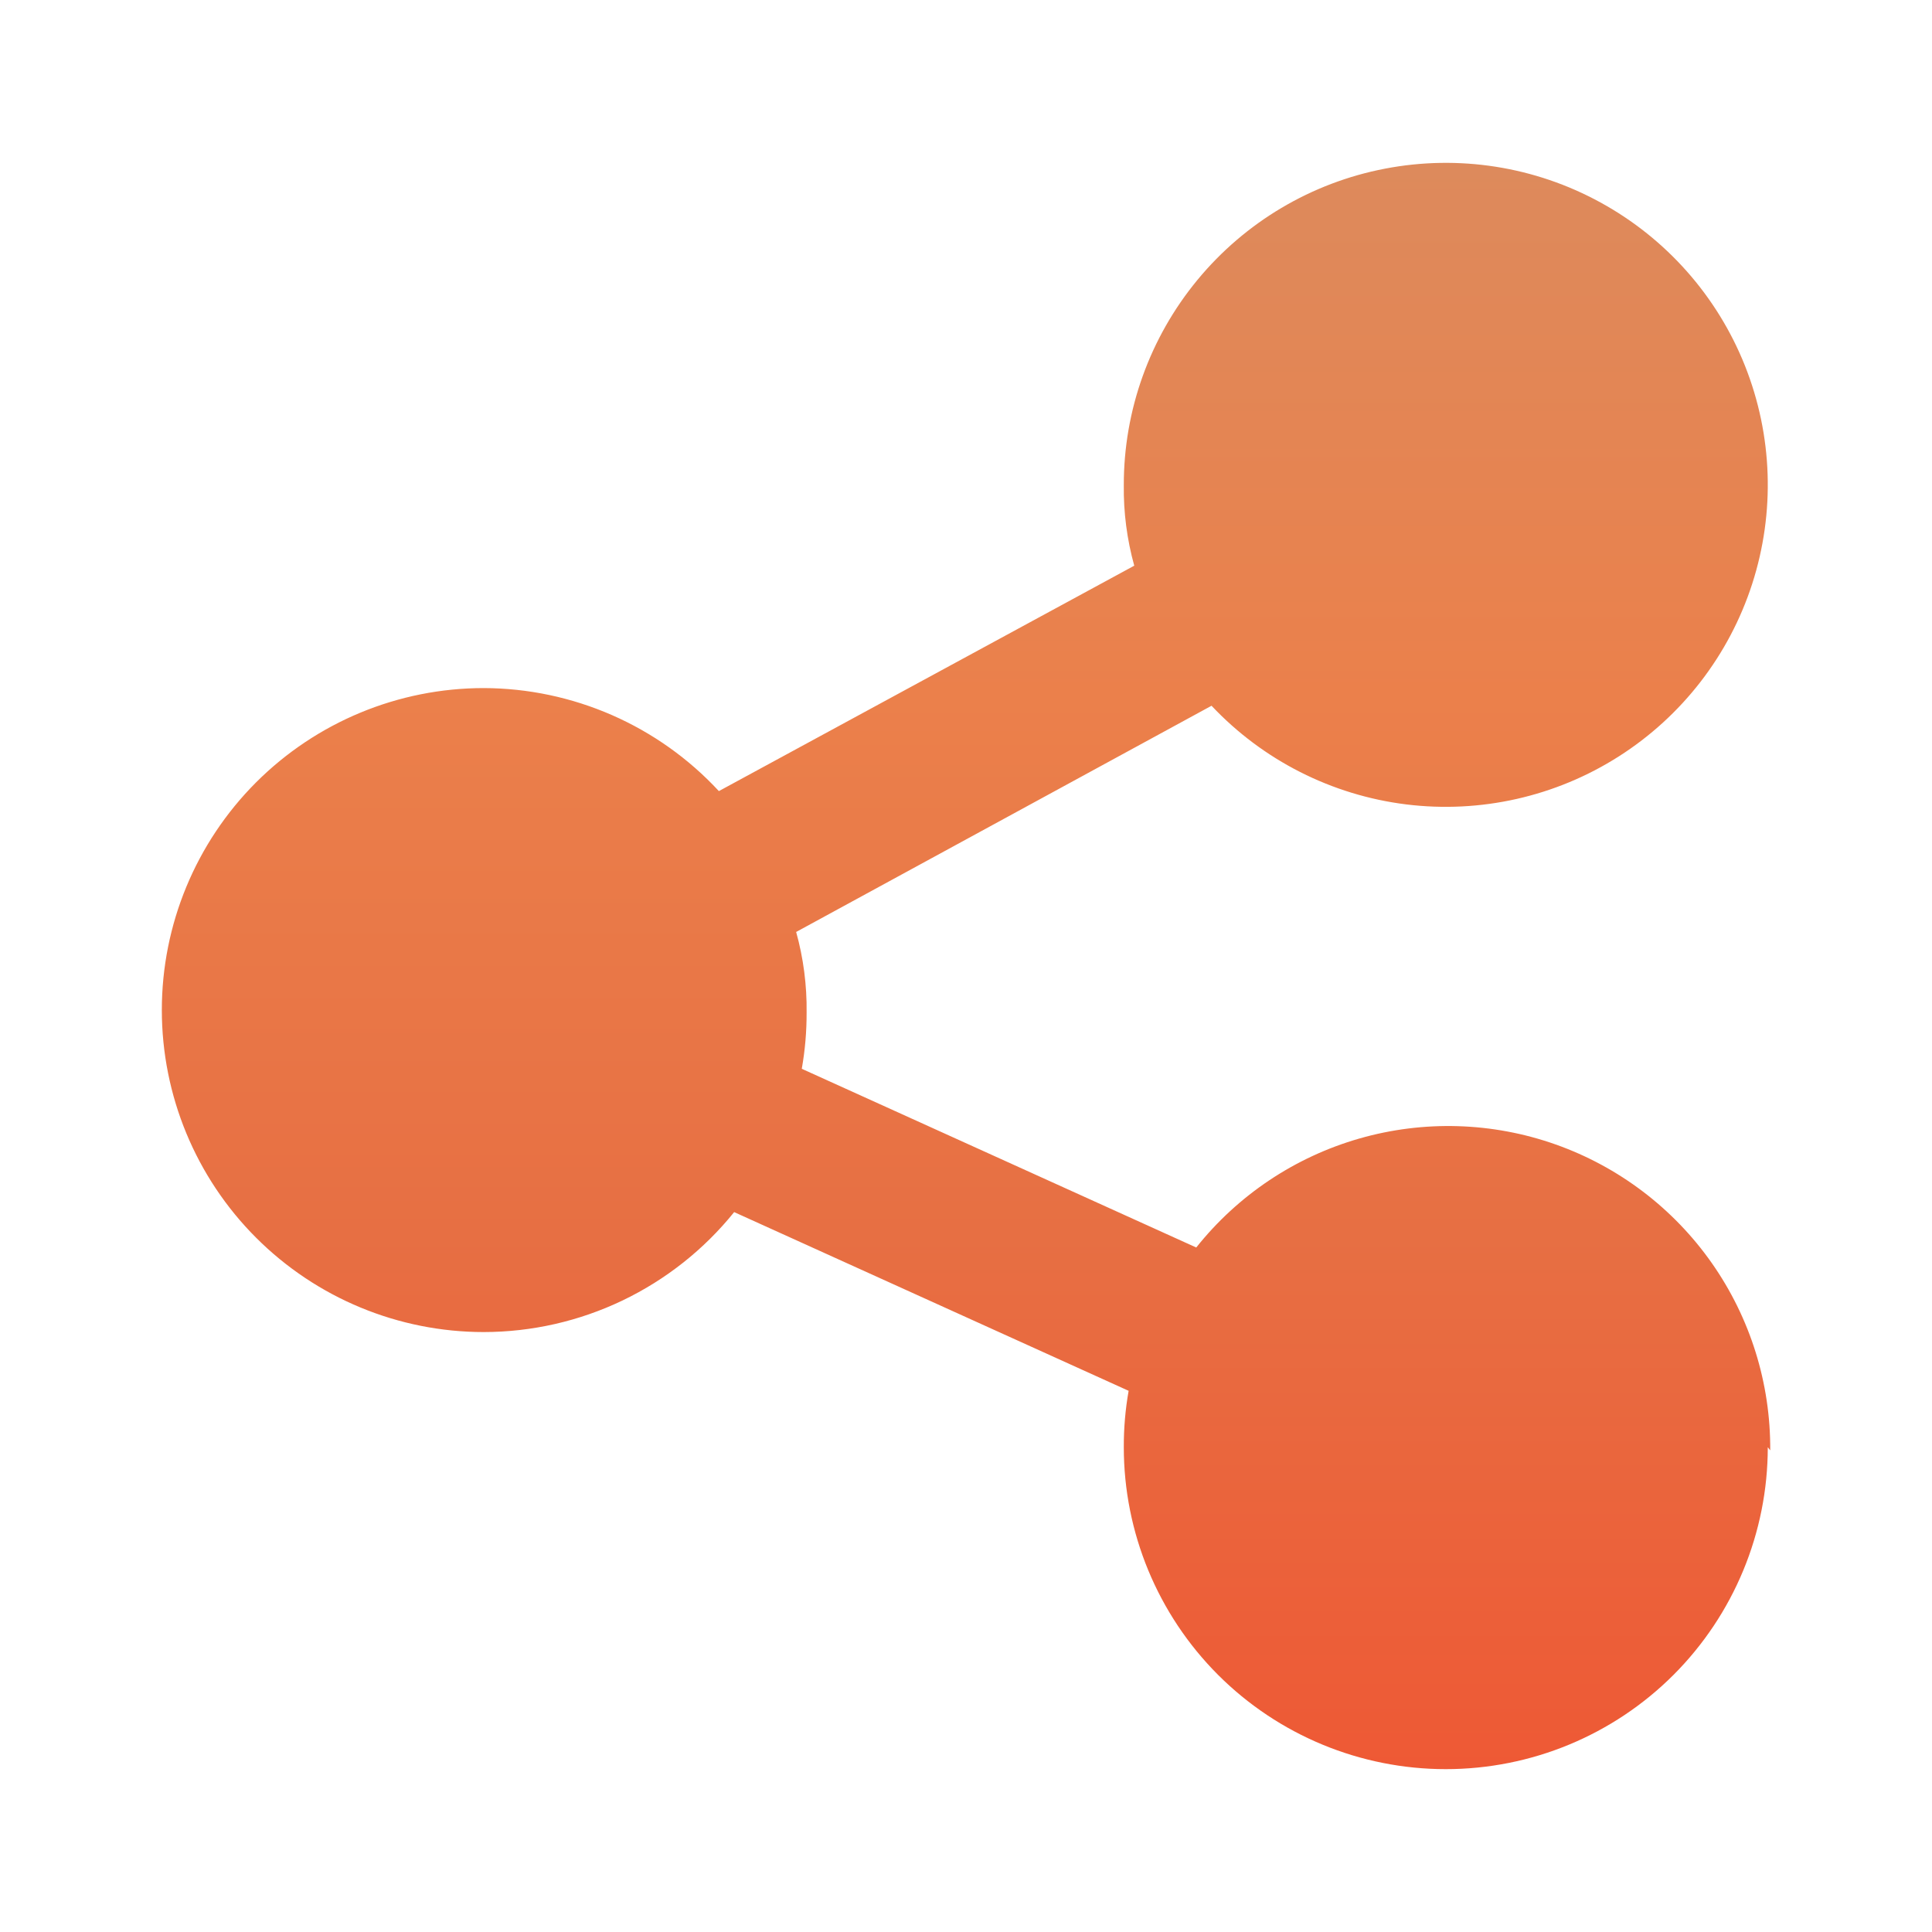
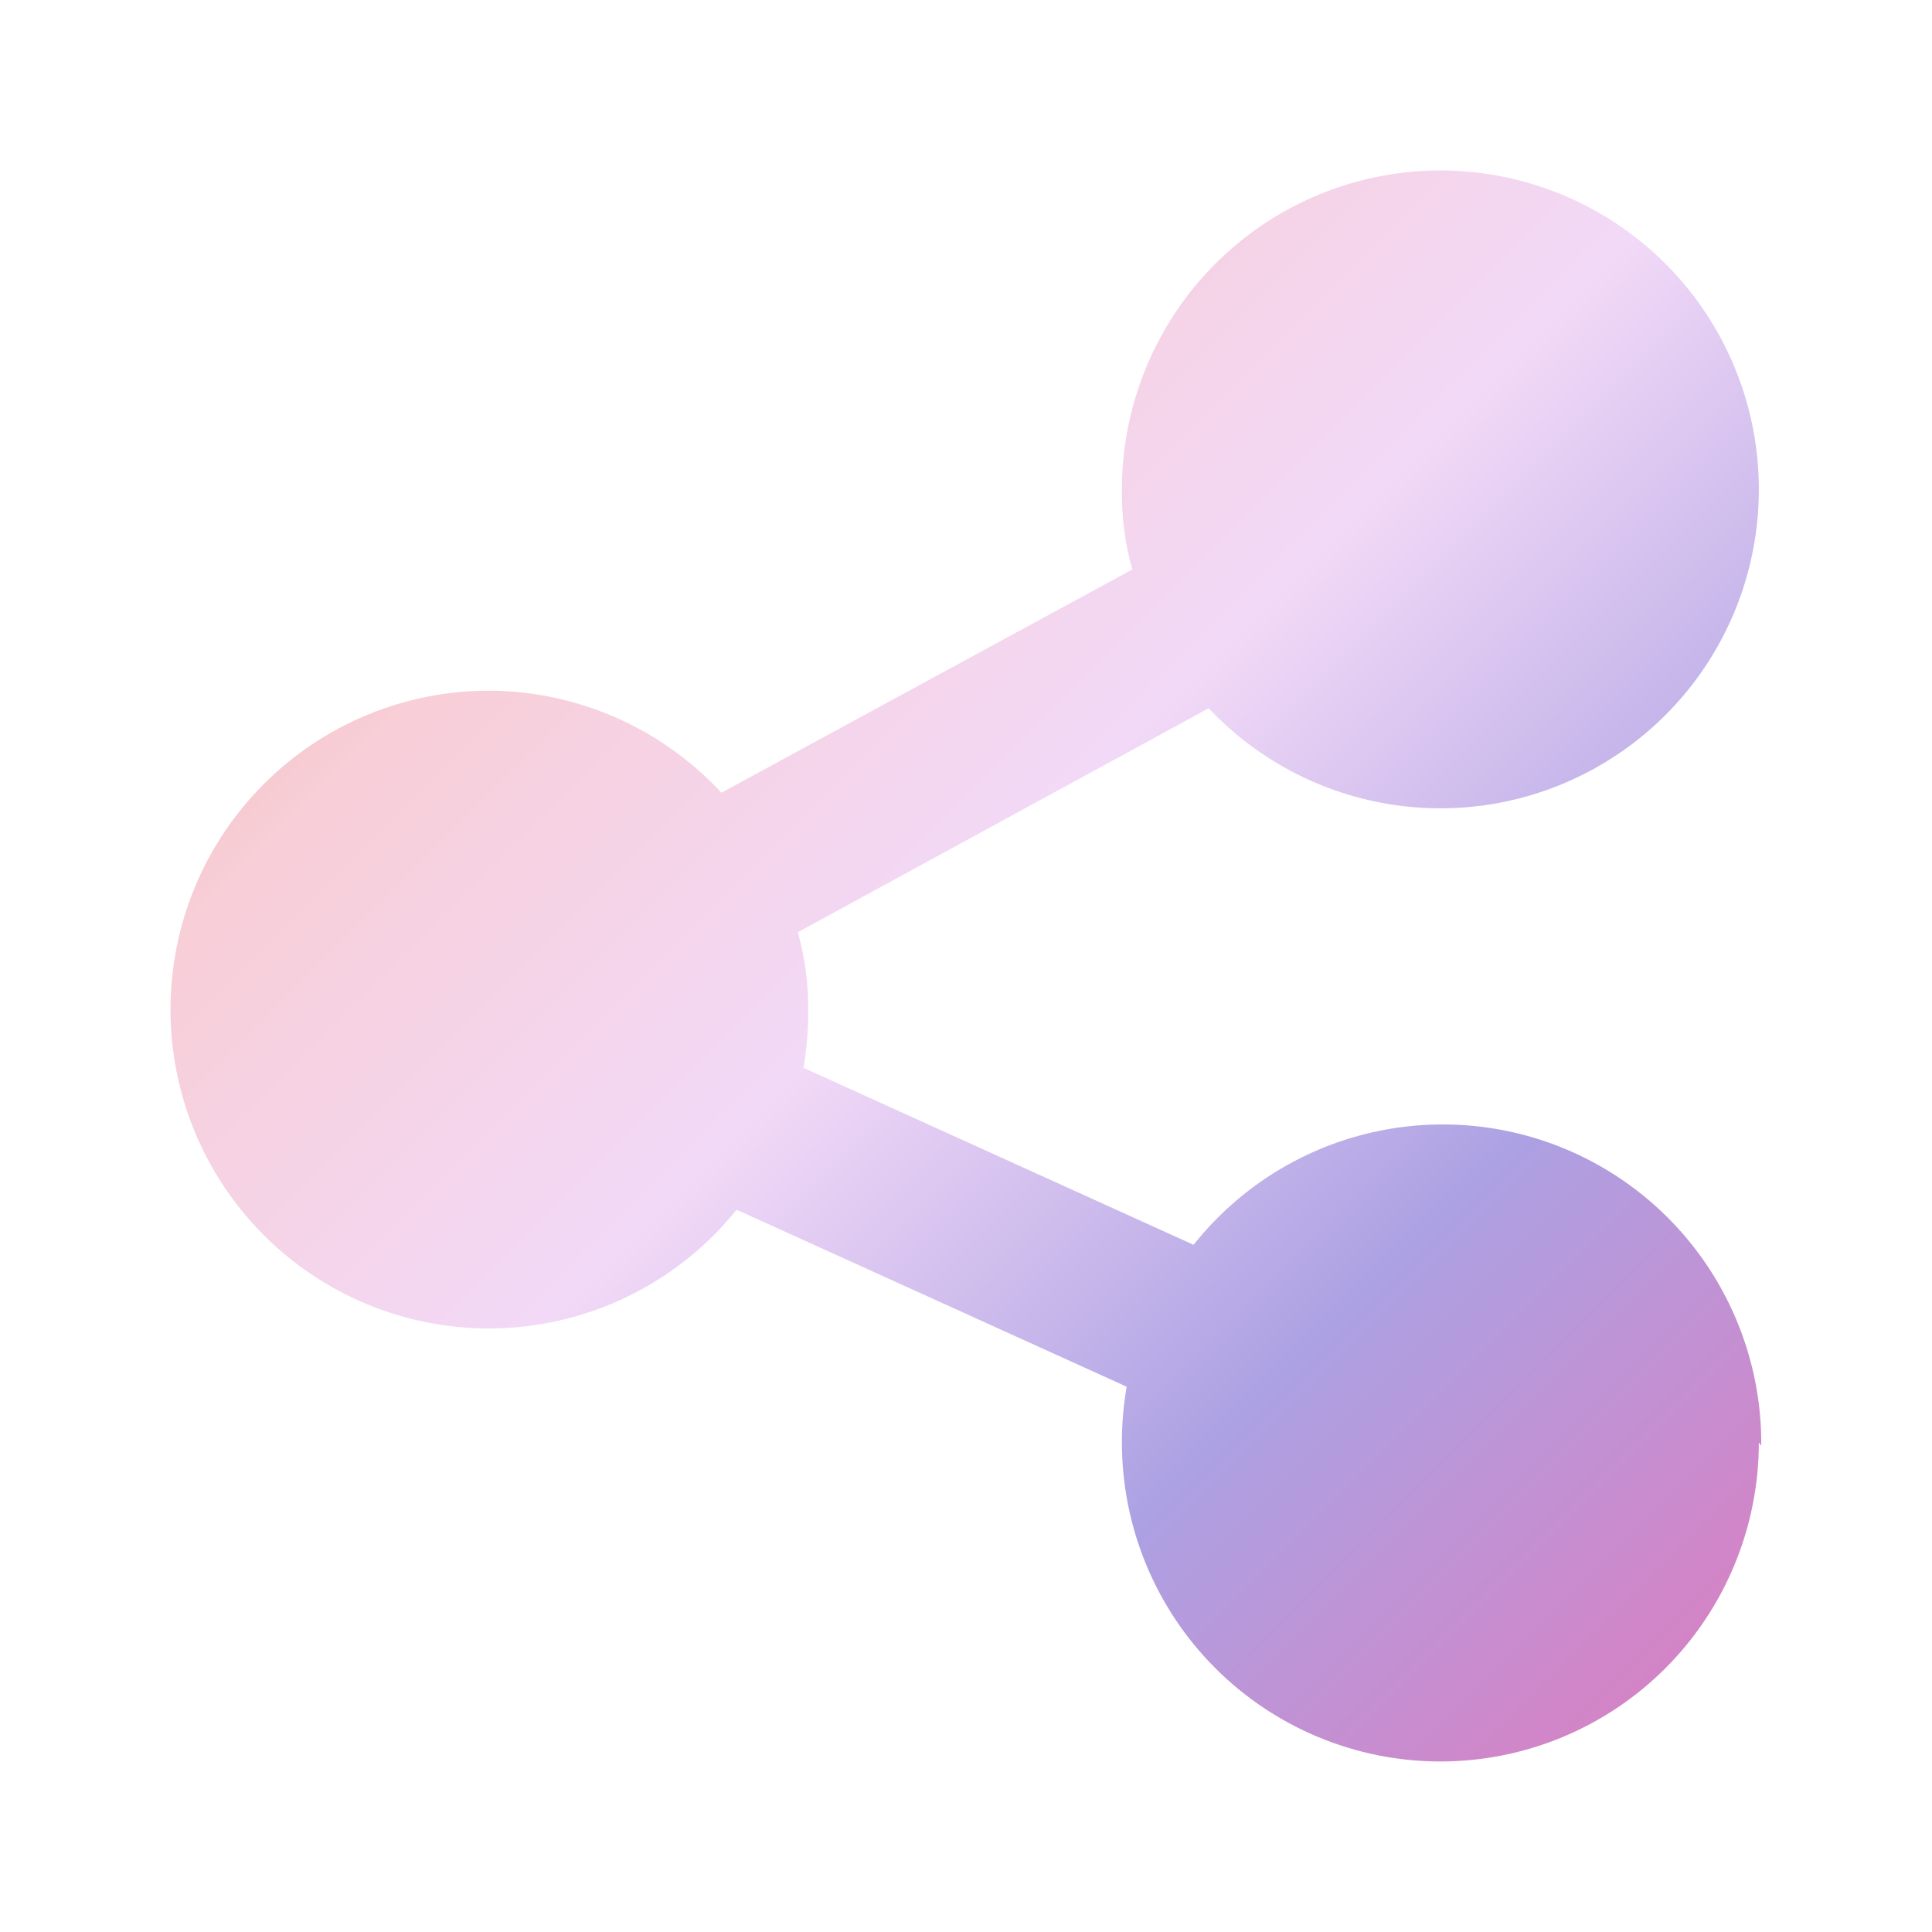
- <svg xmlns="http://www.w3.org/2000/svg" width="34" height="34" viewBox="0 0 34 34" fill="none">
-   <path d="M31.11 25.468C31.11 26.971 30.513 28.412 29.451 29.475C28.388 30.538 26.946 31.134 25.443 31.134C23.941 31.134 22.499 30.538 21.436 29.475C20.374 28.412 19.777 26.971 19.777 25.468C19.776 25.135 19.804 24.804 19.862 24.476L12.92 21.331C12.39 21.989 11.719 22.52 10.956 22.886C10.194 23.251 9.36 23.441 8.514 23.442C7.011 23.442 5.57 22.845 4.507 21.782C3.445 20.72 2.848 19.278 2.848 17.775C2.848 16.272 3.445 14.831 4.507 13.768C5.57 12.706 7.011 12.109 8.514 12.109C9.291 12.111 10.06 12.274 10.771 12.585C11.483 12.897 12.123 13.352 12.651 13.922L19.961 9.955C19.833 9.494 19.771 9.017 19.777 8.539C19.775 7.22 20.234 5.943 21.073 4.926C21.912 3.909 23.079 3.216 24.374 2.968C25.669 2.719 27.01 2.929 28.166 3.563C29.322 4.196 30.222 5.213 30.709 6.438C31.196 7.663 31.241 9.019 30.836 10.274C30.431 11.529 29.601 12.603 28.489 13.311C27.377 14.02 26.053 14.318 24.745 14.156C23.436 13.993 22.226 13.38 21.321 12.42L14.011 16.401C14.139 16.862 14.201 17.339 14.195 17.818C14.196 18.15 14.168 18.482 14.11 18.809L21.052 21.954C21.786 21.032 22.79 20.361 23.923 20.036C25.056 19.711 26.263 19.747 27.375 20.14C28.486 20.533 29.448 21.263 30.125 22.228C30.802 23.193 31.161 24.345 31.153 25.524L31.11 25.468Z" fill="url(#paint0_linear_344_1033)" />
-   <defs>
-     <linearGradient id="paint0_linear_344_1033" x1="17" y1="2.866" x2="17" y2="31.134" gradientUnits="userSpaceOnUse">
-       <stop stop-color="#DD8A5C" />
-       <stop offset="0.333" stop-color="#EB804B" />
-       <stop offset="0.667" stop-color="#E76F43" />
-       <stop offset="1" stop-color="#EE5935" />
-     </linearGradient>
-   </defs>
+ <svg xmlns="http://www.w3.org/2000/svg" width="34" height="34" viewBox="0 0 34 34">
+   <svg viewBox="0 0 28.31 28.27" preserveAspectRatio="none" x="3" y="3" width="28" height="28">
+     <defs>
+       <linearGradient id="_llrp4t0" gradientUnits="objectBoundingBox" x1="0" y1="0" x2="1" y2="1">
+         <stop offset="0" stop-color="#e3a591" />
+         <stop offset="0.24" stop-color="#f8ced7" />
+         <stop offset="0.48" stop-color="#f2d9f7" />
+         <stop offset="0.73" stop-color="#aca1e3" />
+         <stop offset="1" stop-color="#de7cbe" />
+       </linearGradient>
+     </defs>
+     <path d="M28.262 22.602C28.262 24.105 27.665 25.546 26.603 26.609C25.540 27.672 24.099 28.269 22.596 28.269C21.093 28.269 19.652 27.672 18.589 26.609C17.526 25.546 16.929 24.105 16.929 22.602C16.928 22.270 16.957 21.938 17.014 21.610C17.014 21.610 10.073 18.465 10.073 18.465C9.542 19.124 8.871 19.655 8.109 20.020C7.346 20.385 6.512 20.575 5.667 20.576C4.164 20.576 2.722 19.979 1.660 18.917C0.597 17.854 0.000 16.413 0.000 14.910C0.000 13.407 0.597 11.965 1.660 10.903C2.722 9.840 4.164 9.243 5.667 9.243C6.444 9.245 7.212 9.408 7.924 9.720C8.635 10.032 9.275 10.487 9.803 11.056C9.803 11.056 17.113 7.090 17.113 7.090C16.985 6.628 16.923 6.152 16.929 5.673C16.928 4.355 17.386 3.077 18.225 2.060C19.064 1.043 20.232 0.351 21.526 0.102C22.821 -0.147 24.162 0.063 25.318 0.697C26.475 1.330 27.374 2.347 27.861 3.572C28.349 4.797 28.393 6.154 27.988 7.408C27.583 8.663 26.753 9.737 25.641 10.445C24.529 11.154 23.205 11.453 21.897 11.290C20.589 11.127 19.378 10.514 18.473 9.555C18.473 9.555 11.163 13.535 11.163 13.535C11.292 13.997 11.354 14.474 11.347 14.952C11.348 15.284 11.320 15.616 11.263 15.944C11.263 15.944 18.204 19.089 18.204 19.089C18.938 18.166 19.942 17.495 21.075 17.170C22.209 16.845 23.415 16.881 24.527 17.274C25.639 17.667 26.600 18.397 27.277 19.362C27.954 20.327 28.314 21.480 28.305 22.659C28.305 22.659 28.262 22.602 28.262 22.602Z" fill-rule="nonzero" fill="url(#_llrp4t0)" />
+   </svg>
</svg>
